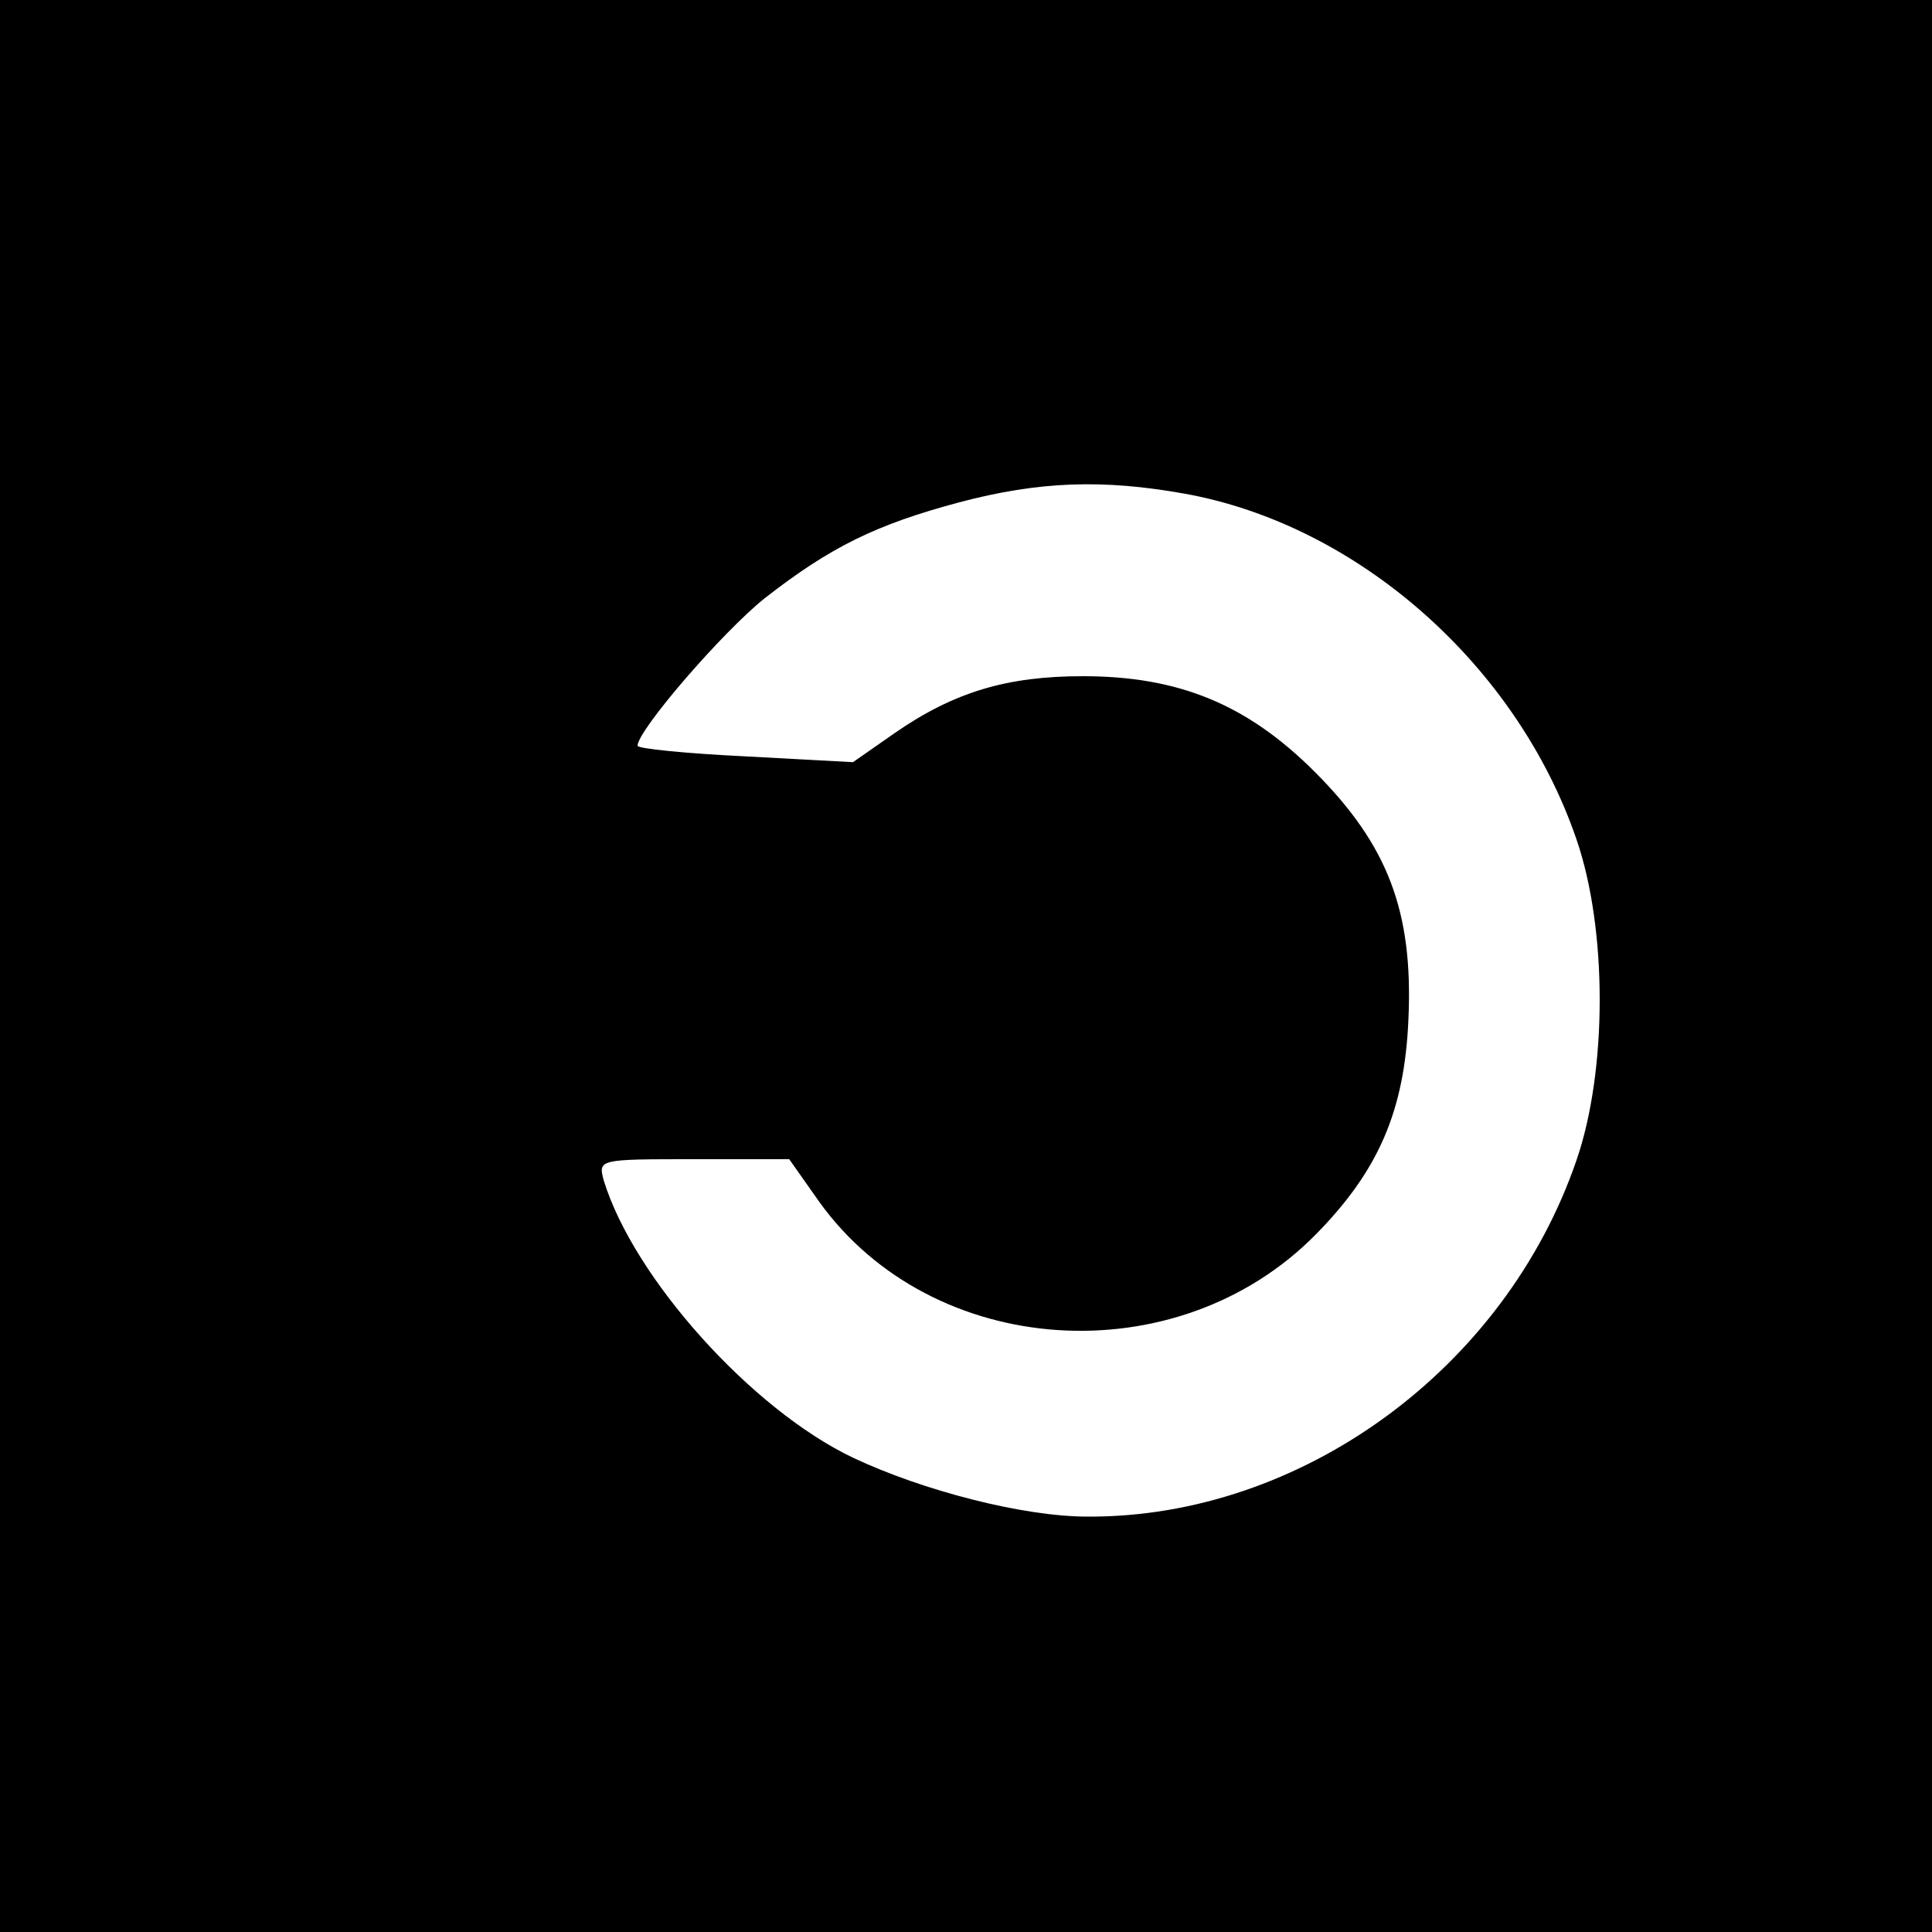
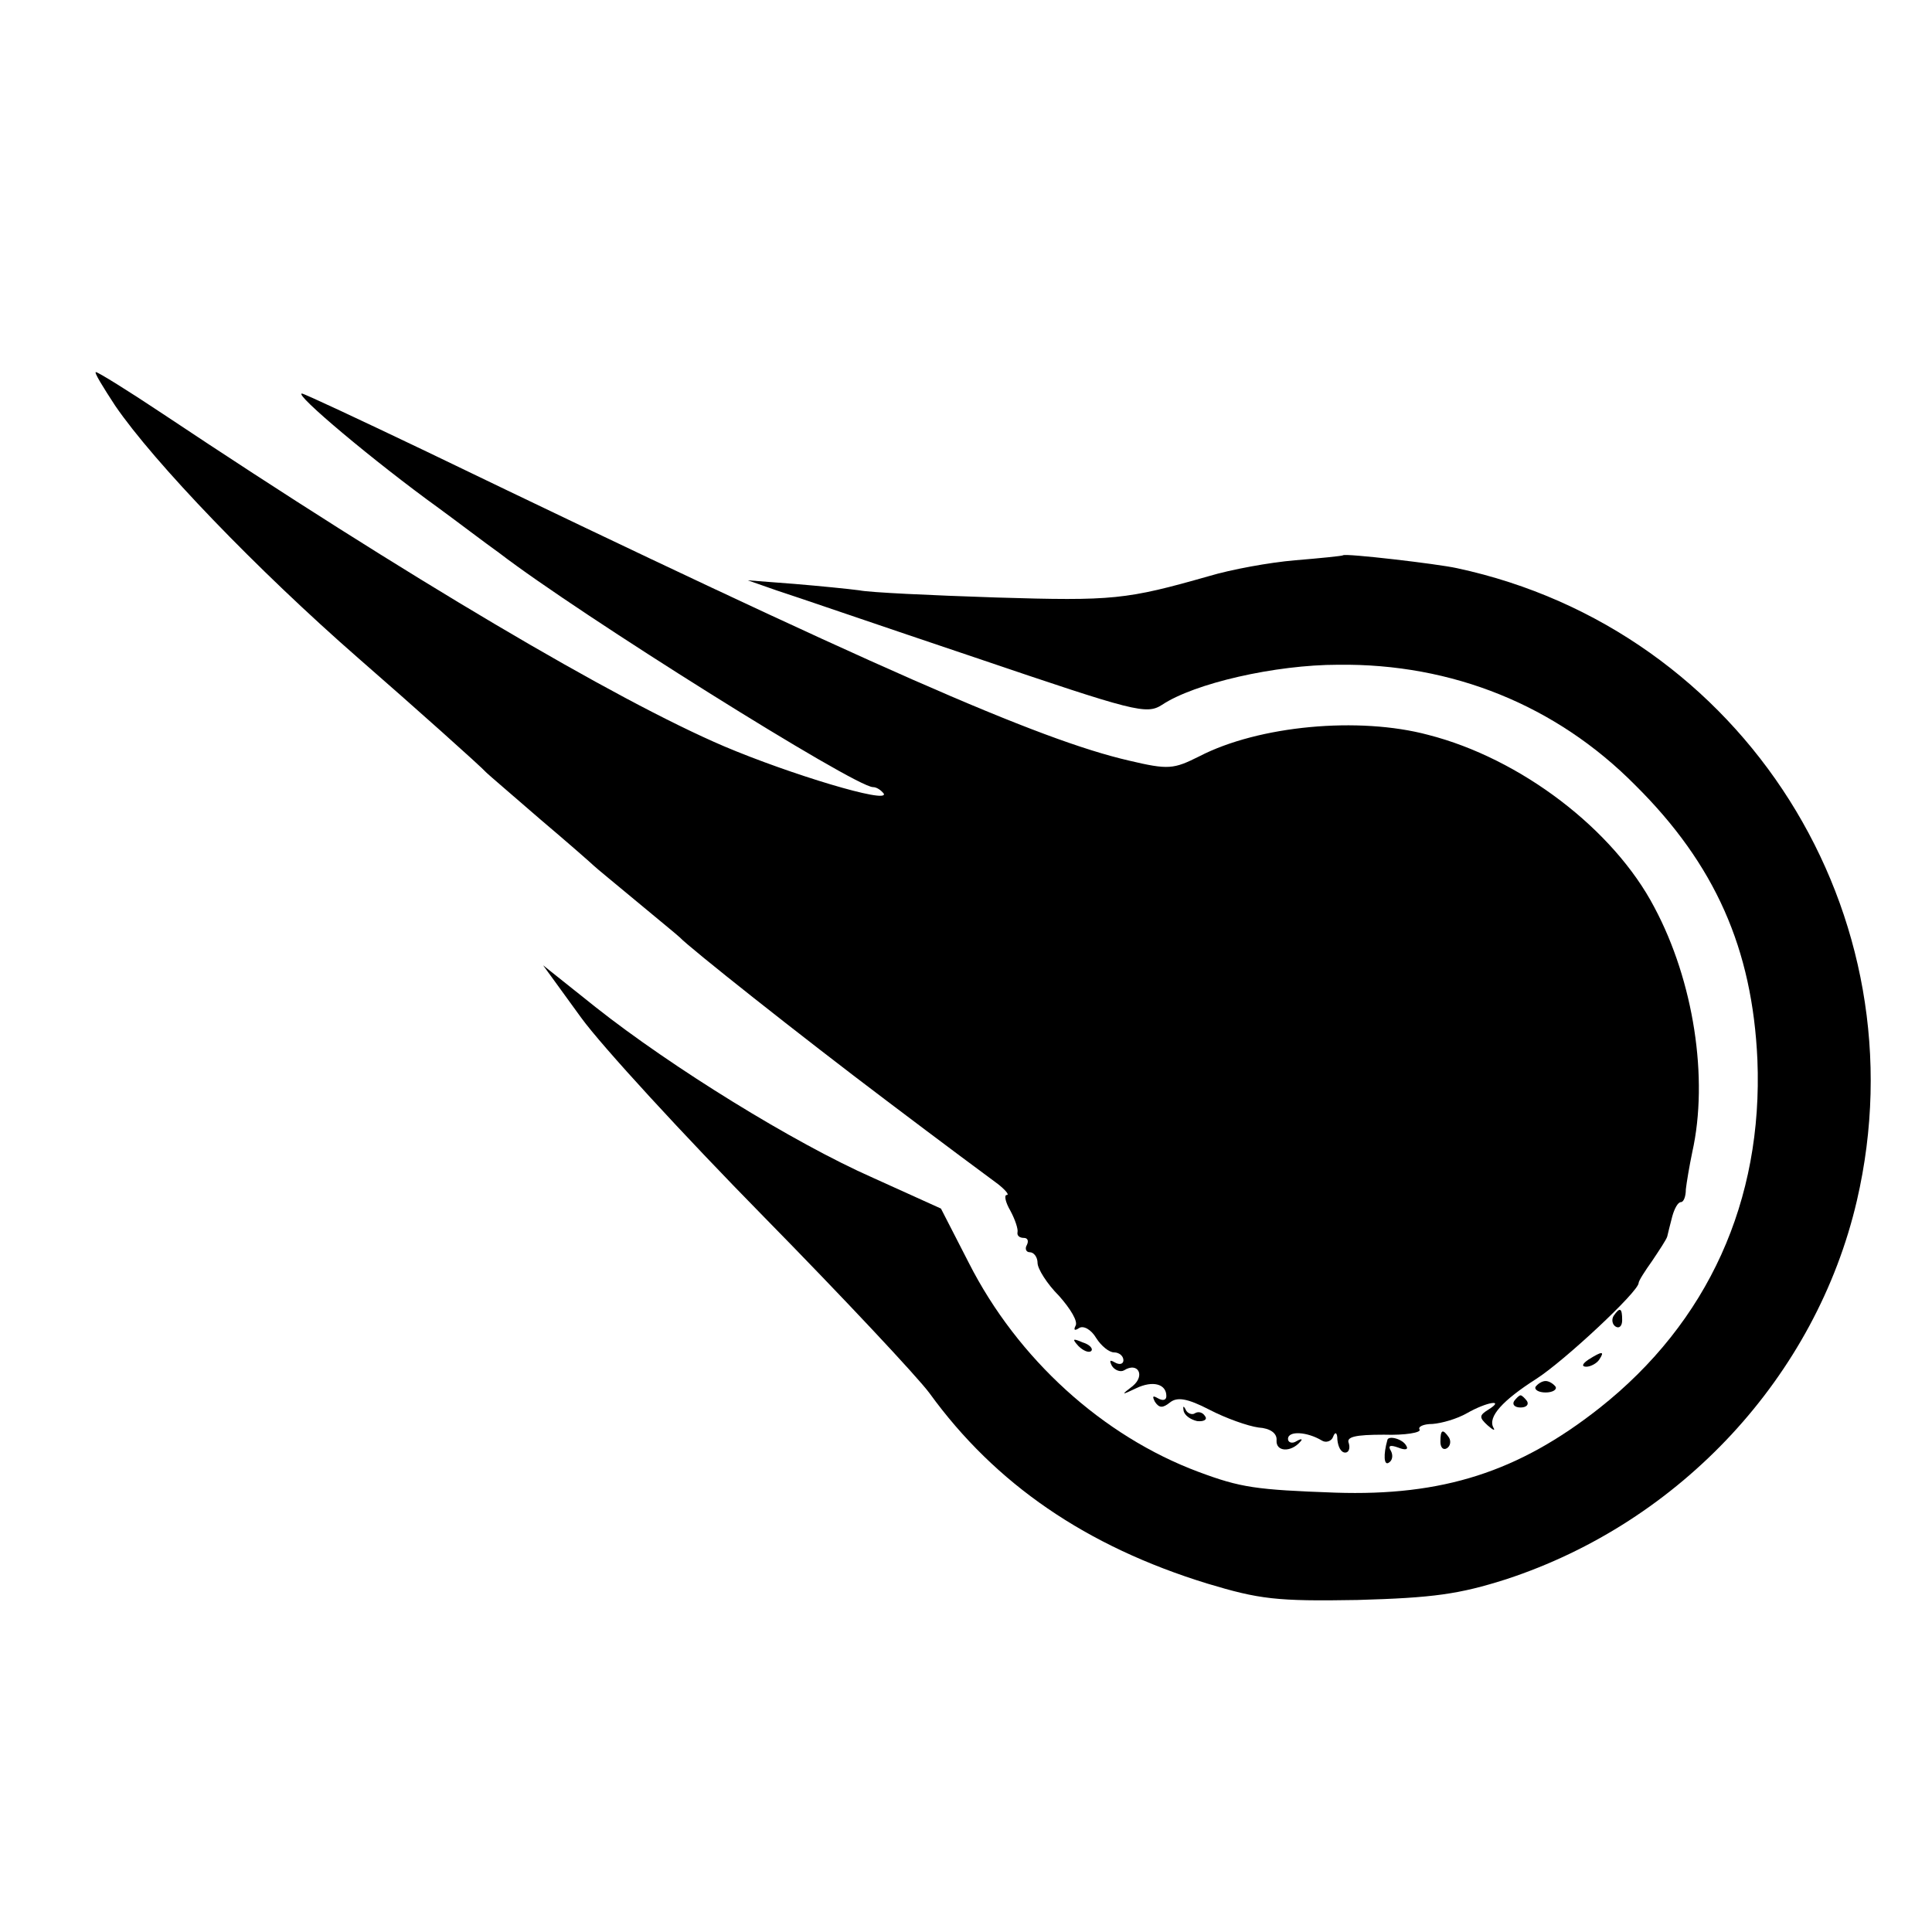
- <svg xmlns="http://www.w3.org/2000/svg" version="1.0" width="200pt" height="200pt" viewBox="0 0 200 200" preserveAspectRatio="xMidYMid meet">
-   <g transform="translate(0,200) scale(0.1,-0.1)" fill="#000000" stroke="none">
-     <path d="M0 1000 l0 -1000 1000 0 1000 0 0 1000 0 1000 -1000 0 -1000 0 0 -1000z m1226 489 c179 -32 344 -177 406 -358 32 -93 32 -239 0 -332 -74 -216 -285 -370 -506 -369 -67 0 -171 27 -243 61 -105 50 -227 186 -258 287 -6 22 -5 22 93 22 l99 0 31 -44 c117 -163 370 -180 514 -34 65 66 92 128 96 223 5 111 -21 180 -97 256 -70 70 -141 99 -240 99 -78 0 -133 -16 -195 -59 l-43 -30 -111 6 c-62 3 -112 8 -112 11 0 16 88 118 132 153 68 53 115 76 201 99 83 22 149 24 233 9z" />
+ <svg xmlns="http://www.w3.org/2000/svg" version="1.0" width="270pt" height="270pt" viewBox="0 0 270 270" preserveAspectRatio="xMidYMid meet">
+   <g transform="translate(0,270) scale(0.1,-0.1)" fill="#000000" stroke="none">
+     <path d="M161 2133 c54 -79 198 -229 340 -353 78 -68 171 -151 179 -160 3 -3 37 -32 75 -65 39 -33 72 -62 75 -65 3 -3 30 -25 60 -50 30 -25 57 -47 60 -50 13 -14 168 -137 290 -229 74 -56 144 -108 155 -116 10 -8 16 -15 12 -15 -4 0 -2 -10 5 -22 7 -13 11 -26 10 -30 -1 -5 3 -8 9 -8 5 0 7 -4 4 -10 -3 -5 -1 -10 4 -10 6 0 11 -7 11 -15 0 -8 13 -29 30 -46 16 -18 27 -36 23 -42 -3 -6 -1 -7 5 -3 6 4 17 -2 24 -14 7 -11 18 -20 25 -20 7 0 13 -5 13 -11 0 -5 -5 -7 -12 -3 -7 4 -8 3 -4 -5 4 -6 12 -9 17 -6 19 12 30 -7 12 -22 -17 -13 -16 -13 5 -3 23 11 42 6 42 -11 0 -6 -5 -7 -12 -3 -7 4 -8 3 -4 -5 6 -9 11 -9 21 -1 10 8 24 6 55 -10 23 -12 54 -23 69 -25 16 -1 26 -8 25 -18 -1 -16 20 -17 33 -2 4 4 2 5 -5 1 -6 -4 -12 -2 -12 3 0 12 27 10 47 -2 6 -4 14 -1 16 5 3 8 6 6 6 -4 1 -10 5 -18 11 -18 5 0 7 6 5 13 -4 9 9 12 49 12 30 -1 52 3 50 7 -3 4 5 8 18 8 13 1 34 7 48 15 28 16 54 20 30 5 -13 -8 -13 -11 -1 -22 8 -7 11 -8 8 -3 -8 15 13 38 60 68 39 25 143 122 143 134 0 3 9 17 19 31 10 15 20 30 21 34 1 4 4 17 7 28 3 11 8 20 12 20 4 0 7 8 7 18 1 9 5 33 9 52 23 103 2 239 -53 342 -57 109 -187 208 -316 241 -97 26 -237 13 -320 -30 -36 -18 -43 -19 -98 -6 -126 29 -356 130 -982 432 -92 44 -171 81 -174 81 -12 0 101 -95 191 -160 26 -19 64 -48 85 -63 112 -86 497 -327 522 -327 5 0 11 -4 15 -9 8 -15 -131 27 -223 66 -152 65 -440 235 -785 465 -48 32 -90 58 -93 58 -3 0 10 -21 27 -47z" />
+     <path d="M1877 1924 c-1 -1 -31 -4 -67 -7 -36 -3 -90 -13 -120 -22 -116 -33 -134 -35 -298 -30 -91 3 -177 7 -191 10 -15 2 -55 6 -91 9 l-65 5 40 -14 c22 -7 147 -50 278 -94 224 -76 239 -80 261 -66 45 30 158 56 246 56 160 2 305 -57 415 -168 112 -111 164 -229 171 -384 8 -197 -69 -367 -221 -487 -113 -89 -219 -123 -369 -118 -111 4 -132 7 -191 29 -134 50 -253 158 -321 292 l-39 76 -95 43 c-111 49 -282 155 -387 238 l-74 59 53 -73 c29 -40 144 -165 255 -278 111 -113 215 -224 232 -247 92 -127 219 -214 388 -266 73 -22 97 -25 210 -23 106 3 142 8 208 29 244 80 433 284 490 529 93 400 -158 798 -559 884 -27 6 -156 21 -159 18z" />
+     <path d="M2255 861 c-3 -5 -2 -12 3 -15 5 -3 9 1 9 9 0 17 -3 19 -12 6z" />
+     <path d="M1507 819 c7 -7 15 -10 18 -7 3 3 -2 9 -12 12 -14 6 -15 5 -6 -5z" />
+     <path d="M2220 800 c-9 -6 -10 -10 -3 -10 6 0 15 5 18 10 8 12 4 12 -15 0z" />
+     <path d="M2146 762 c-2 -4 4 -8 14 -8 10 0 16 4 14 8 -3 4 -9 8 -14 8 -5 0 -11 -4 -14 -8z" />
+     <path d="M2116 742 c-3 -5 1 -9 9 -9 8 0 12 4 9 9 -3 4 -7 8 -9 8 -2 0 -6 -4 -9 -8z" />
+     <path d="M1654 729 c1 -7 10 -13 19 -15 9 -1 15 2 11 7 -3 5 -9 7 -14 4 -4 -3 -11 0 -13 5 -3 6 -4 5 -3 -1z" />
+     <path d="M2013 685 c0 -8 4 -12 9 -9 5 3 6 10 3 15 -9 13 -12 11 -12 -6z" />
+     <path d="M1939 688 c-6 -21 -5 -37 2 -32 5 3 6 10 3 16 -5 8 -1 9 10 5 10 -4 15 -3 11 3 -5 9 -24 14 -26 8z" />
  </g>
</svg>
